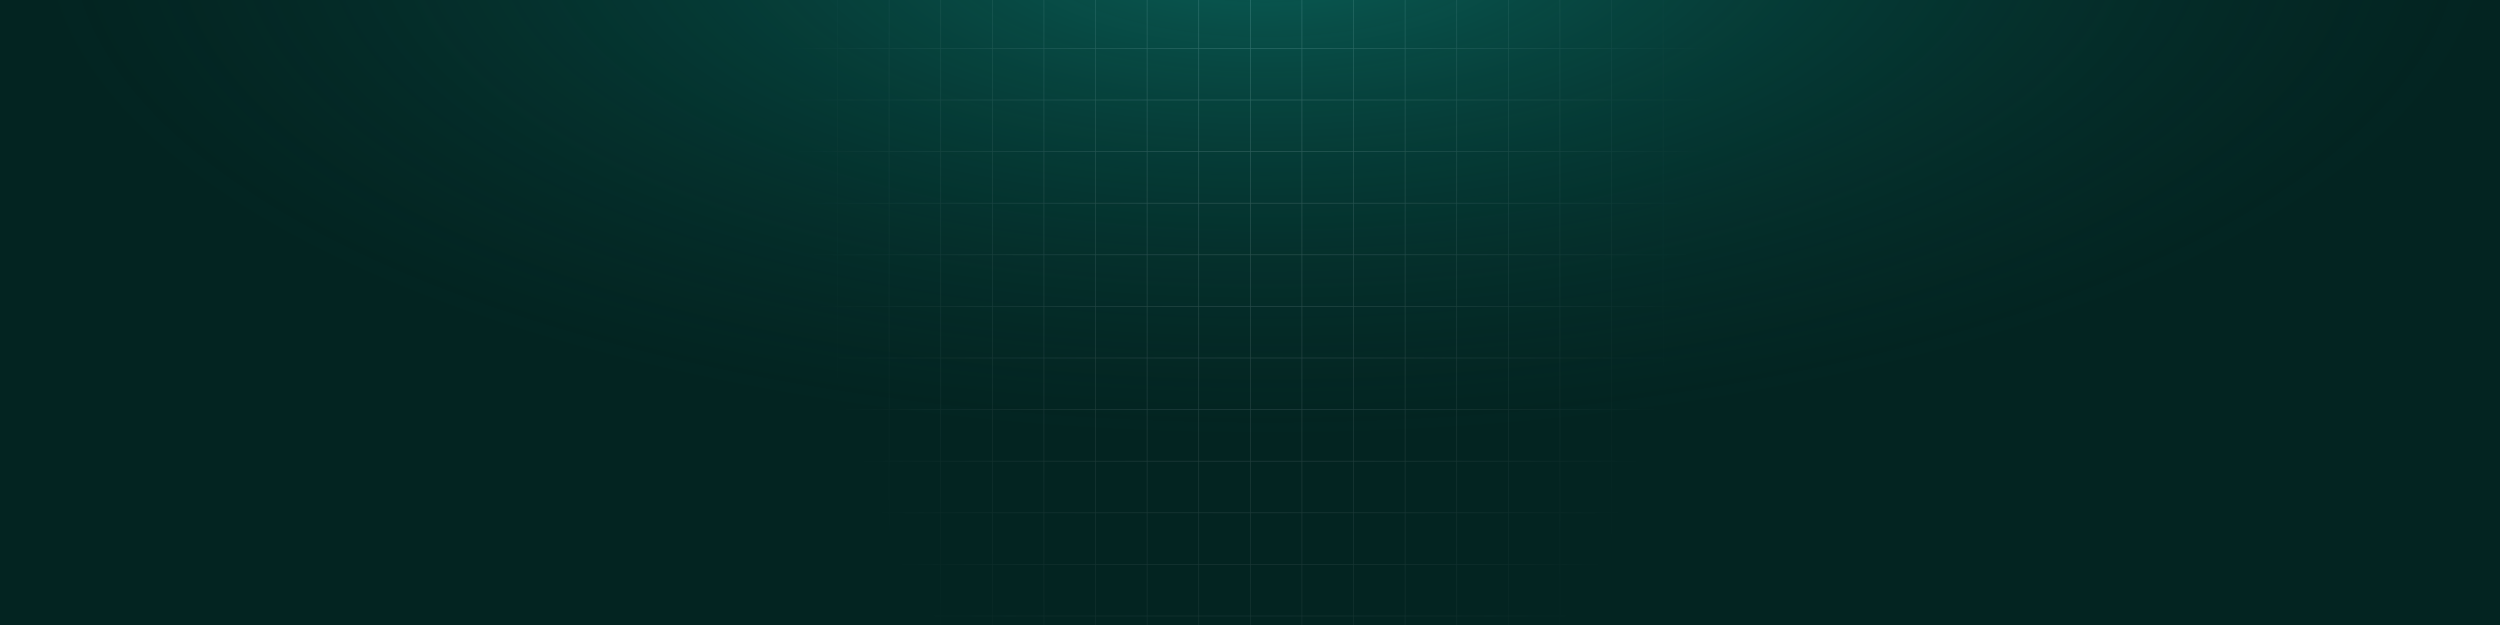
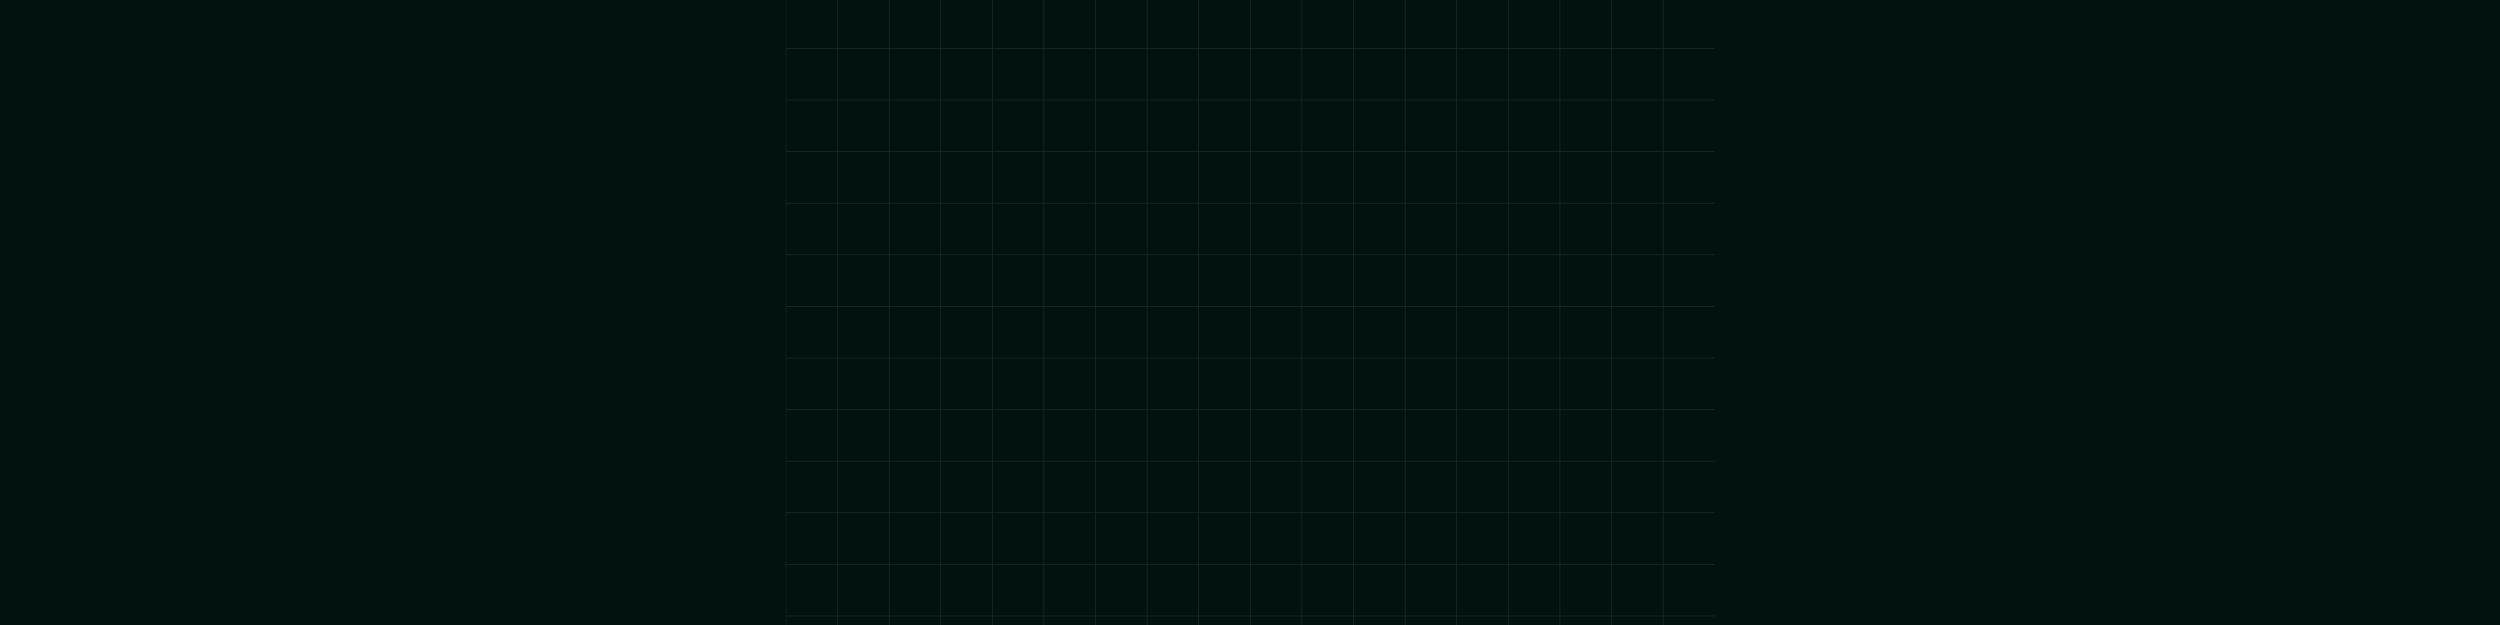
<svg xmlns="http://www.w3.org/2000/svg" width="1728" height="432" viewBox="0 0 1728 432" fill="none">
-   <g clip-path="url(#clip0_18007_18711)">
+   <g clipPath="url(#clip0_18007_18711)">
    <rect width="1728" height="434" transform="translate(0 -2)" fill="#032421" />
    <g opacity="0.3">
      <mask id="mask0_18007_18711" style="mask-type:alpha" maskUnits="userSpaceOnUse" x="543" y="-2" width="642" height="642">
        <rect width="642" height="642" transform="translate(543 -2)" fill="url(#paint0_radial_18007_18711)" />
      </mask>
      <g mask="url(#mask0_18007_18711)">
-         <g clip-path="url(#clip1_18007_18711)">
-           <g clip-path="url(#clip2_18007_18711)">
+         <g clipPath="url(#clip1_18007_18711)">
+           <g clipPath="url(#clip2_18007_18711)">
            <line x1="543.223" y1="-2" x2="543.223" y2="640" stroke="#D0D5DD" stroke-width="0.446" />
            <line x1="578.889" y1="-2" x2="578.889" y2="640" stroke="#D0D5DD" stroke-width="0.446" />
            <line x1="614.557" y1="-2" x2="614.557" y2="640" stroke="#D0D5DD" stroke-width="0.446" />
            <line x1="650.223" y1="-2" x2="650.223" y2="640" stroke="#D0D5DD" stroke-width="0.446" />
            <line x1="685.889" y1="-2" x2="685.889" y2="640" stroke="#D0D5DD" stroke-width="0.446" />
            <line x1="721.557" y1="-2" x2="721.557" y2="640" stroke="#D0D5DD" stroke-width="0.446" />
            <line x1="757.223" y1="-2" x2="757.223" y2="640" stroke="#D0D5DD" stroke-width="0.446" />
            <line x1="792.889" y1="-2" x2="792.889" y2="640" stroke="#D0D5DD" stroke-width="0.446" />
            <line x1="828.557" y1="-2" x2="828.557" y2="640" stroke="#D0D5DD" stroke-width="0.446" />
            <line x1="864.223" y1="-2" x2="864.223" y2="640" stroke="#D0D5DD" stroke-width="0.446" />
            <line x1="899.889" y1="-2" x2="899.889" y2="640" stroke="#D0D5DD" stroke-width="0.446" />
            <line x1="935.557" y1="-2" x2="935.557" y2="640" stroke="#D0D5DD" stroke-width="0.446" />
            <line x1="971.223" y1="-2" x2="971.223" y2="640" stroke="#D0D5DD" stroke-width="0.446" />
            <line x1="1006.89" y1="-2" x2="1006.89" y2="640" stroke="#D0D5DD" stroke-width="0.446" />
            <line x1="1042.56" y1="-2" x2="1042.56" y2="640" stroke="#D0D5DD" stroke-width="0.446" />
            <line x1="1078.22" y1="-2" x2="1078.22" y2="640" stroke="#D0D5DD" stroke-width="0.446" />
            <line x1="1113.89" y1="-2" x2="1113.89" y2="640" stroke="#D0D5DD" stroke-width="0.446" />
            <line x1="1149.56" y1="-2" x2="1149.56" y2="640" stroke="#D0D5DD" stroke-width="0.446" />
          </g>
-           <g clip-path="url(#clip3_18007_18711)">
+           <g clipPath="url(#clip3_18007_18711)">
            <line x1="436" y1="33.444" x2="1292" y2="33.444" stroke="#D0D5DD" stroke-width="0.446" />
            <line x1="436" y1="69.111" x2="1292" y2="69.111" stroke="#D0D5DD" stroke-width="0.446" />
            <line x1="436" y1="104.777" x2="1292" y2="104.777" stroke="#D0D5DD" stroke-width="0.446" />
            <line x1="436" y1="140.444" x2="1292" y2="140.444" stroke="#D0D5DD" stroke-width="0.446" />
            <line x1="436" y1="176.11" x2="1292" y2="176.11" stroke="#D0D5DD" stroke-width="0.446" />
            <line x1="436" y1="211.777" x2="1292" y2="211.777" stroke="#D0D5DD" stroke-width="0.446" />
            <line x1="436" y1="247.444" x2="1292" y2="247.444" stroke="#D0D5DD" stroke-width="0.446" />
            <line x1="436" y1="283.11" x2="1292" y2="283.11" stroke="#D0D5DD" stroke-width="0.446" />
            <line x1="436" y1="318.777" x2="1292" y2="318.777" stroke="#D0D5DD" stroke-width="0.446" />
            <line x1="436" y1="354.444" x2="1292" y2="354.444" stroke="#D0D5DD" stroke-width="0.446" />
            <line x1="436" y1="390.11" x2="1292" y2="390.11" stroke="#D0D5DD" stroke-width="0.446" />
            <line x1="436" y1="425.777" x2="1292" y2="425.777" stroke="#D0D5DD" stroke-width="0.446" />
          </g>
        </g>
      </g>
    </g>
    <rect width="1728" height="434" transform="matrix(1 0 0 -1 0 432)" fill="url(#paint1_radial_18007_18711)" fill-opacity="0.5" />
  </g>
  <defs>
    <radialGradient id="paint0_radial_18007_18711" cx="0" cy="0" r="1" gradientUnits="userSpaceOnUse" gradientTransform="translate(321 -7.65324e-05) rotate(90) scale(642 335.083)">
      <stop />
-       <stop offset="0.953" stop-opacity="0" />
+       <stop offset="0.953" stopOpacity="0" />
    </radialGradient>
    <radialGradient id="paint1_radial_18007_18711" cx="0" cy="0" r="1" gradientUnits="userSpaceOnUse" gradientTransform="translate(874.506 477.085) rotate(-90) scale(349.407 853.494)">
-       <stop stop-color="#14B8A9" stop-opacity="0.8" />
-       <stop offset="1" stop-color="#09524B" stop-opacity="0" />
+       <stop stopColor="#14B8A9" stopOpacity="0.8" />
+       <stop offset="1" stopColor="#09524B" stopOpacity="0" />
    </radialGradient>
    <clipPath id="clip0_18007_18711">
      <rect width="1728" height="434" fill="white" transform="translate(0 -2)" />
    </clipPath>
    <clipPath id="clip1_18007_18711">
      <rect width="856" height="642" fill="white" transform="translate(436 -2)" />
    </clipPath>
    <clipPath id="clip2_18007_18711">
      <rect width="856" height="642" fill="white" transform="translate(436 -2)" />
    </clipPath>
    <clipPath id="clip3_18007_18711">
      <rect width="856" height="642" fill="white" transform="translate(436 -2)" />
    </clipPath>
  </defs>
</svg>
